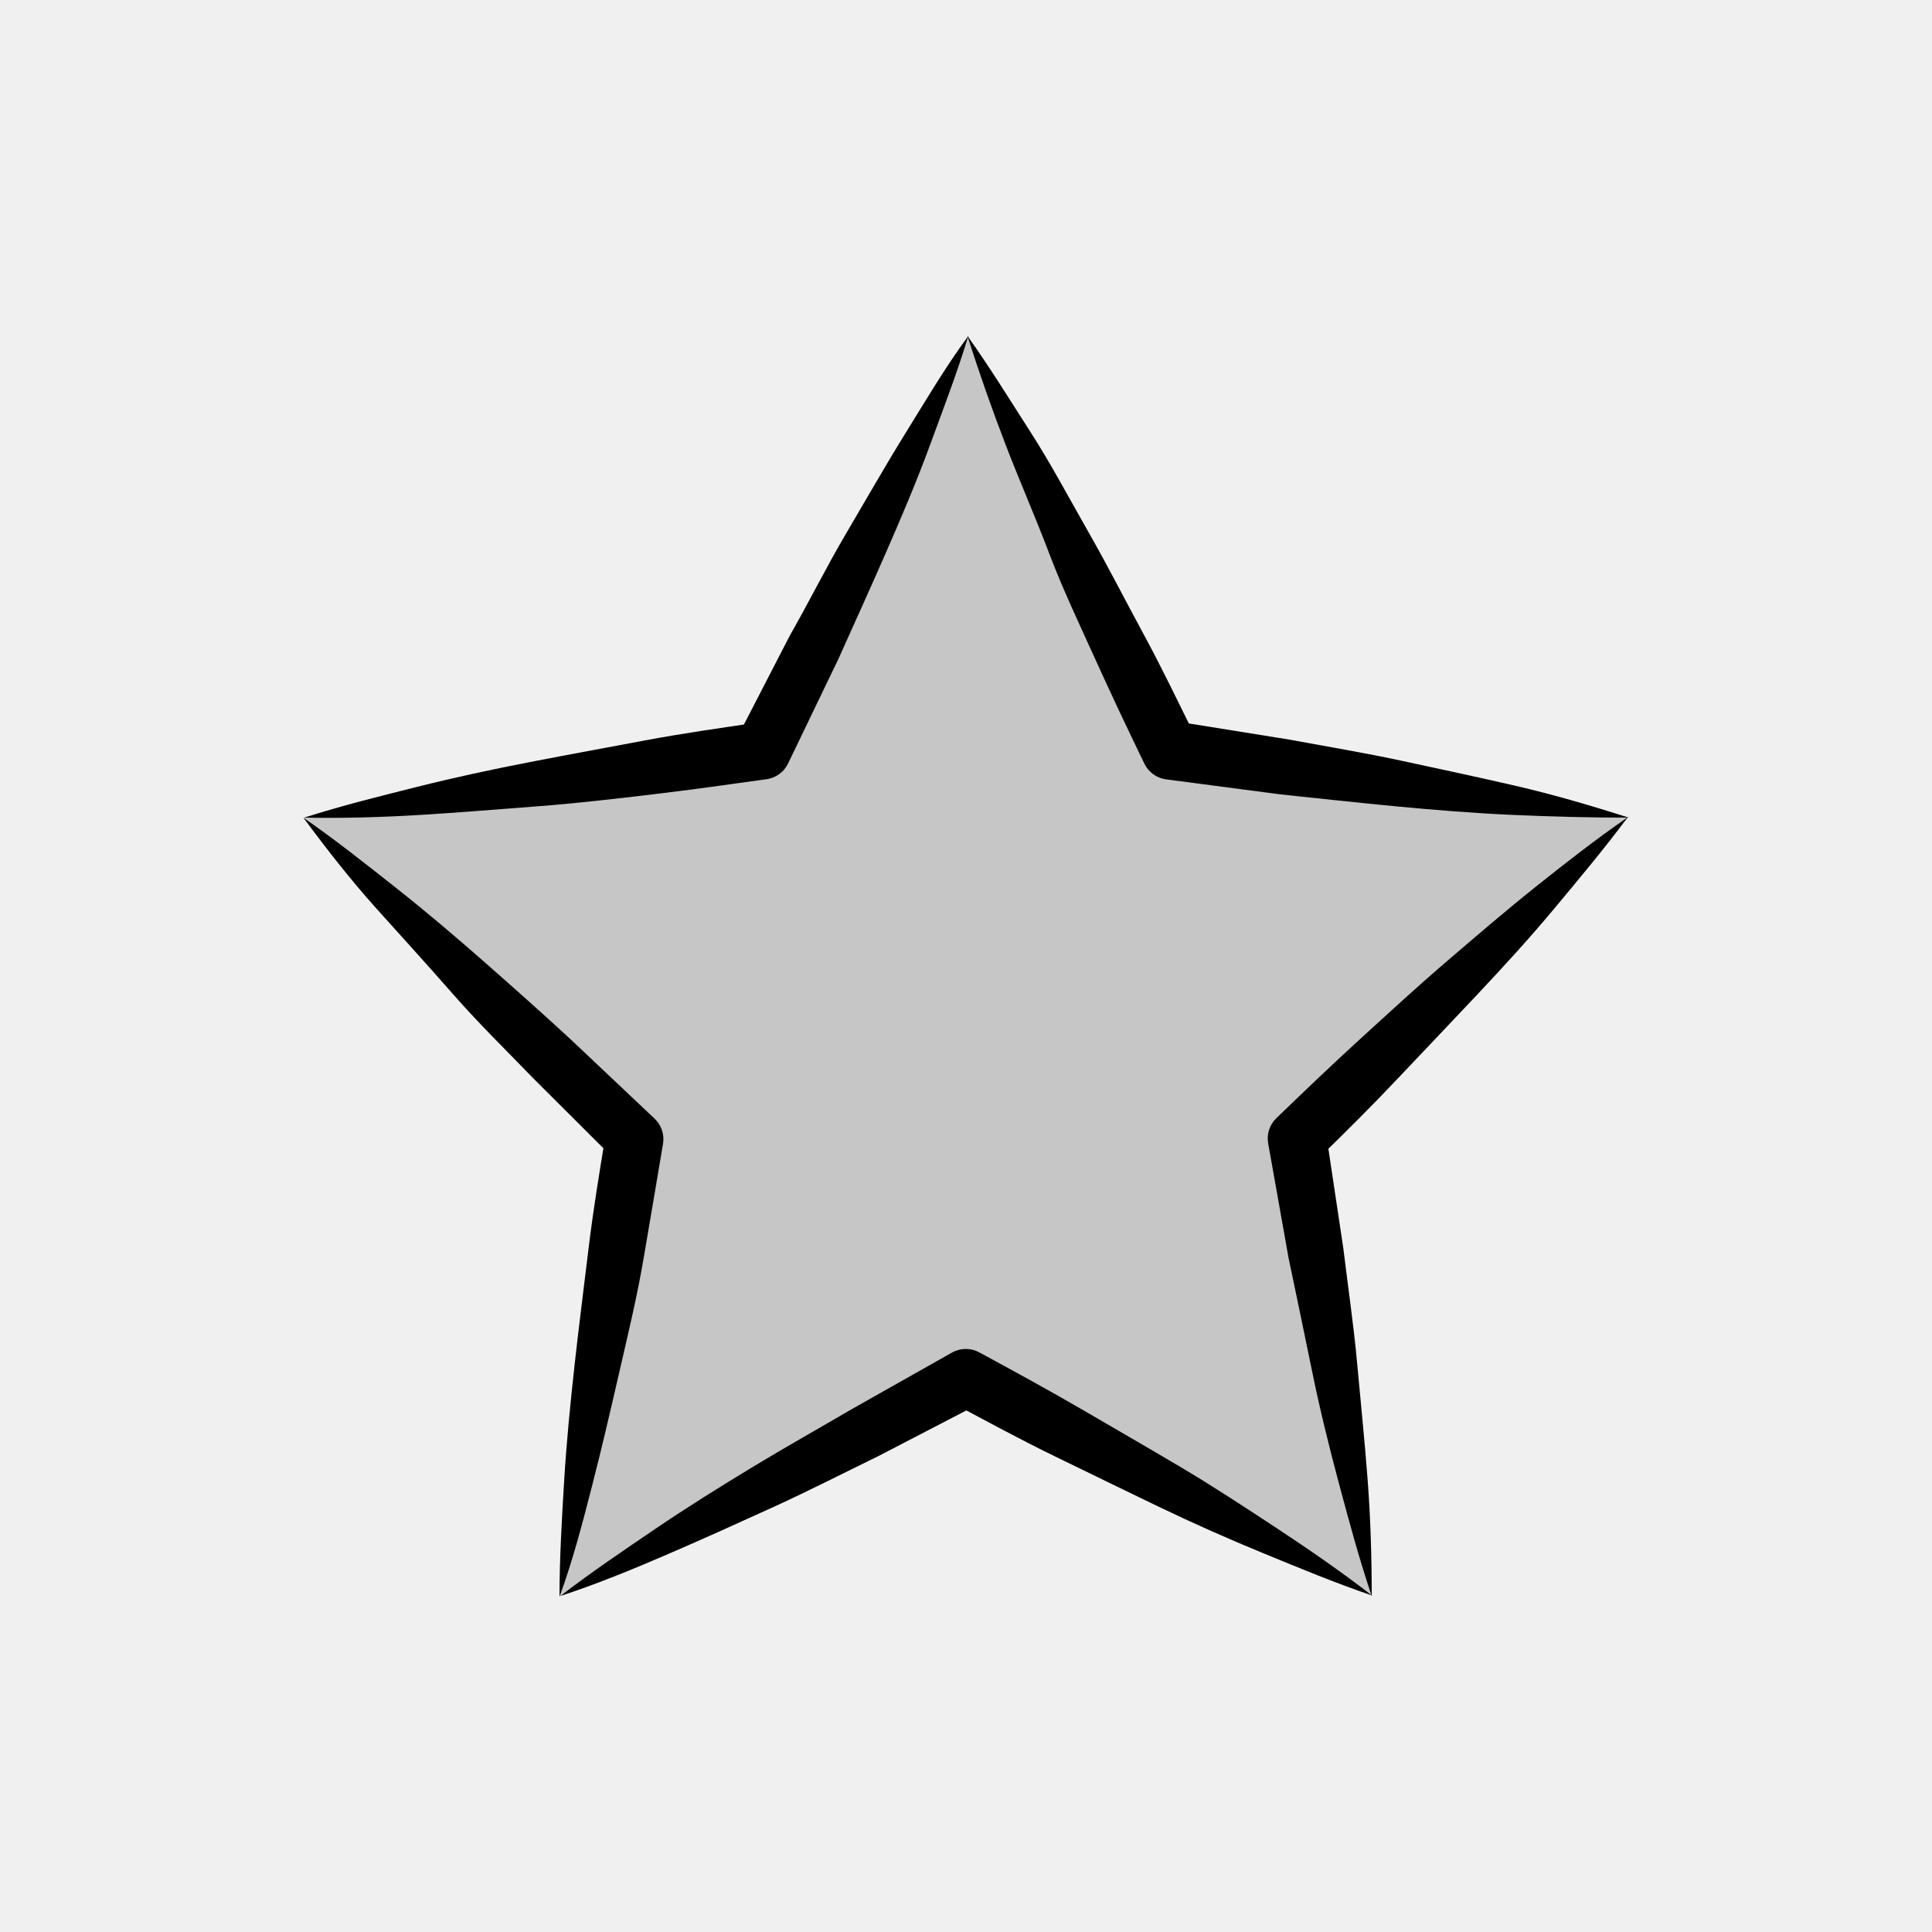
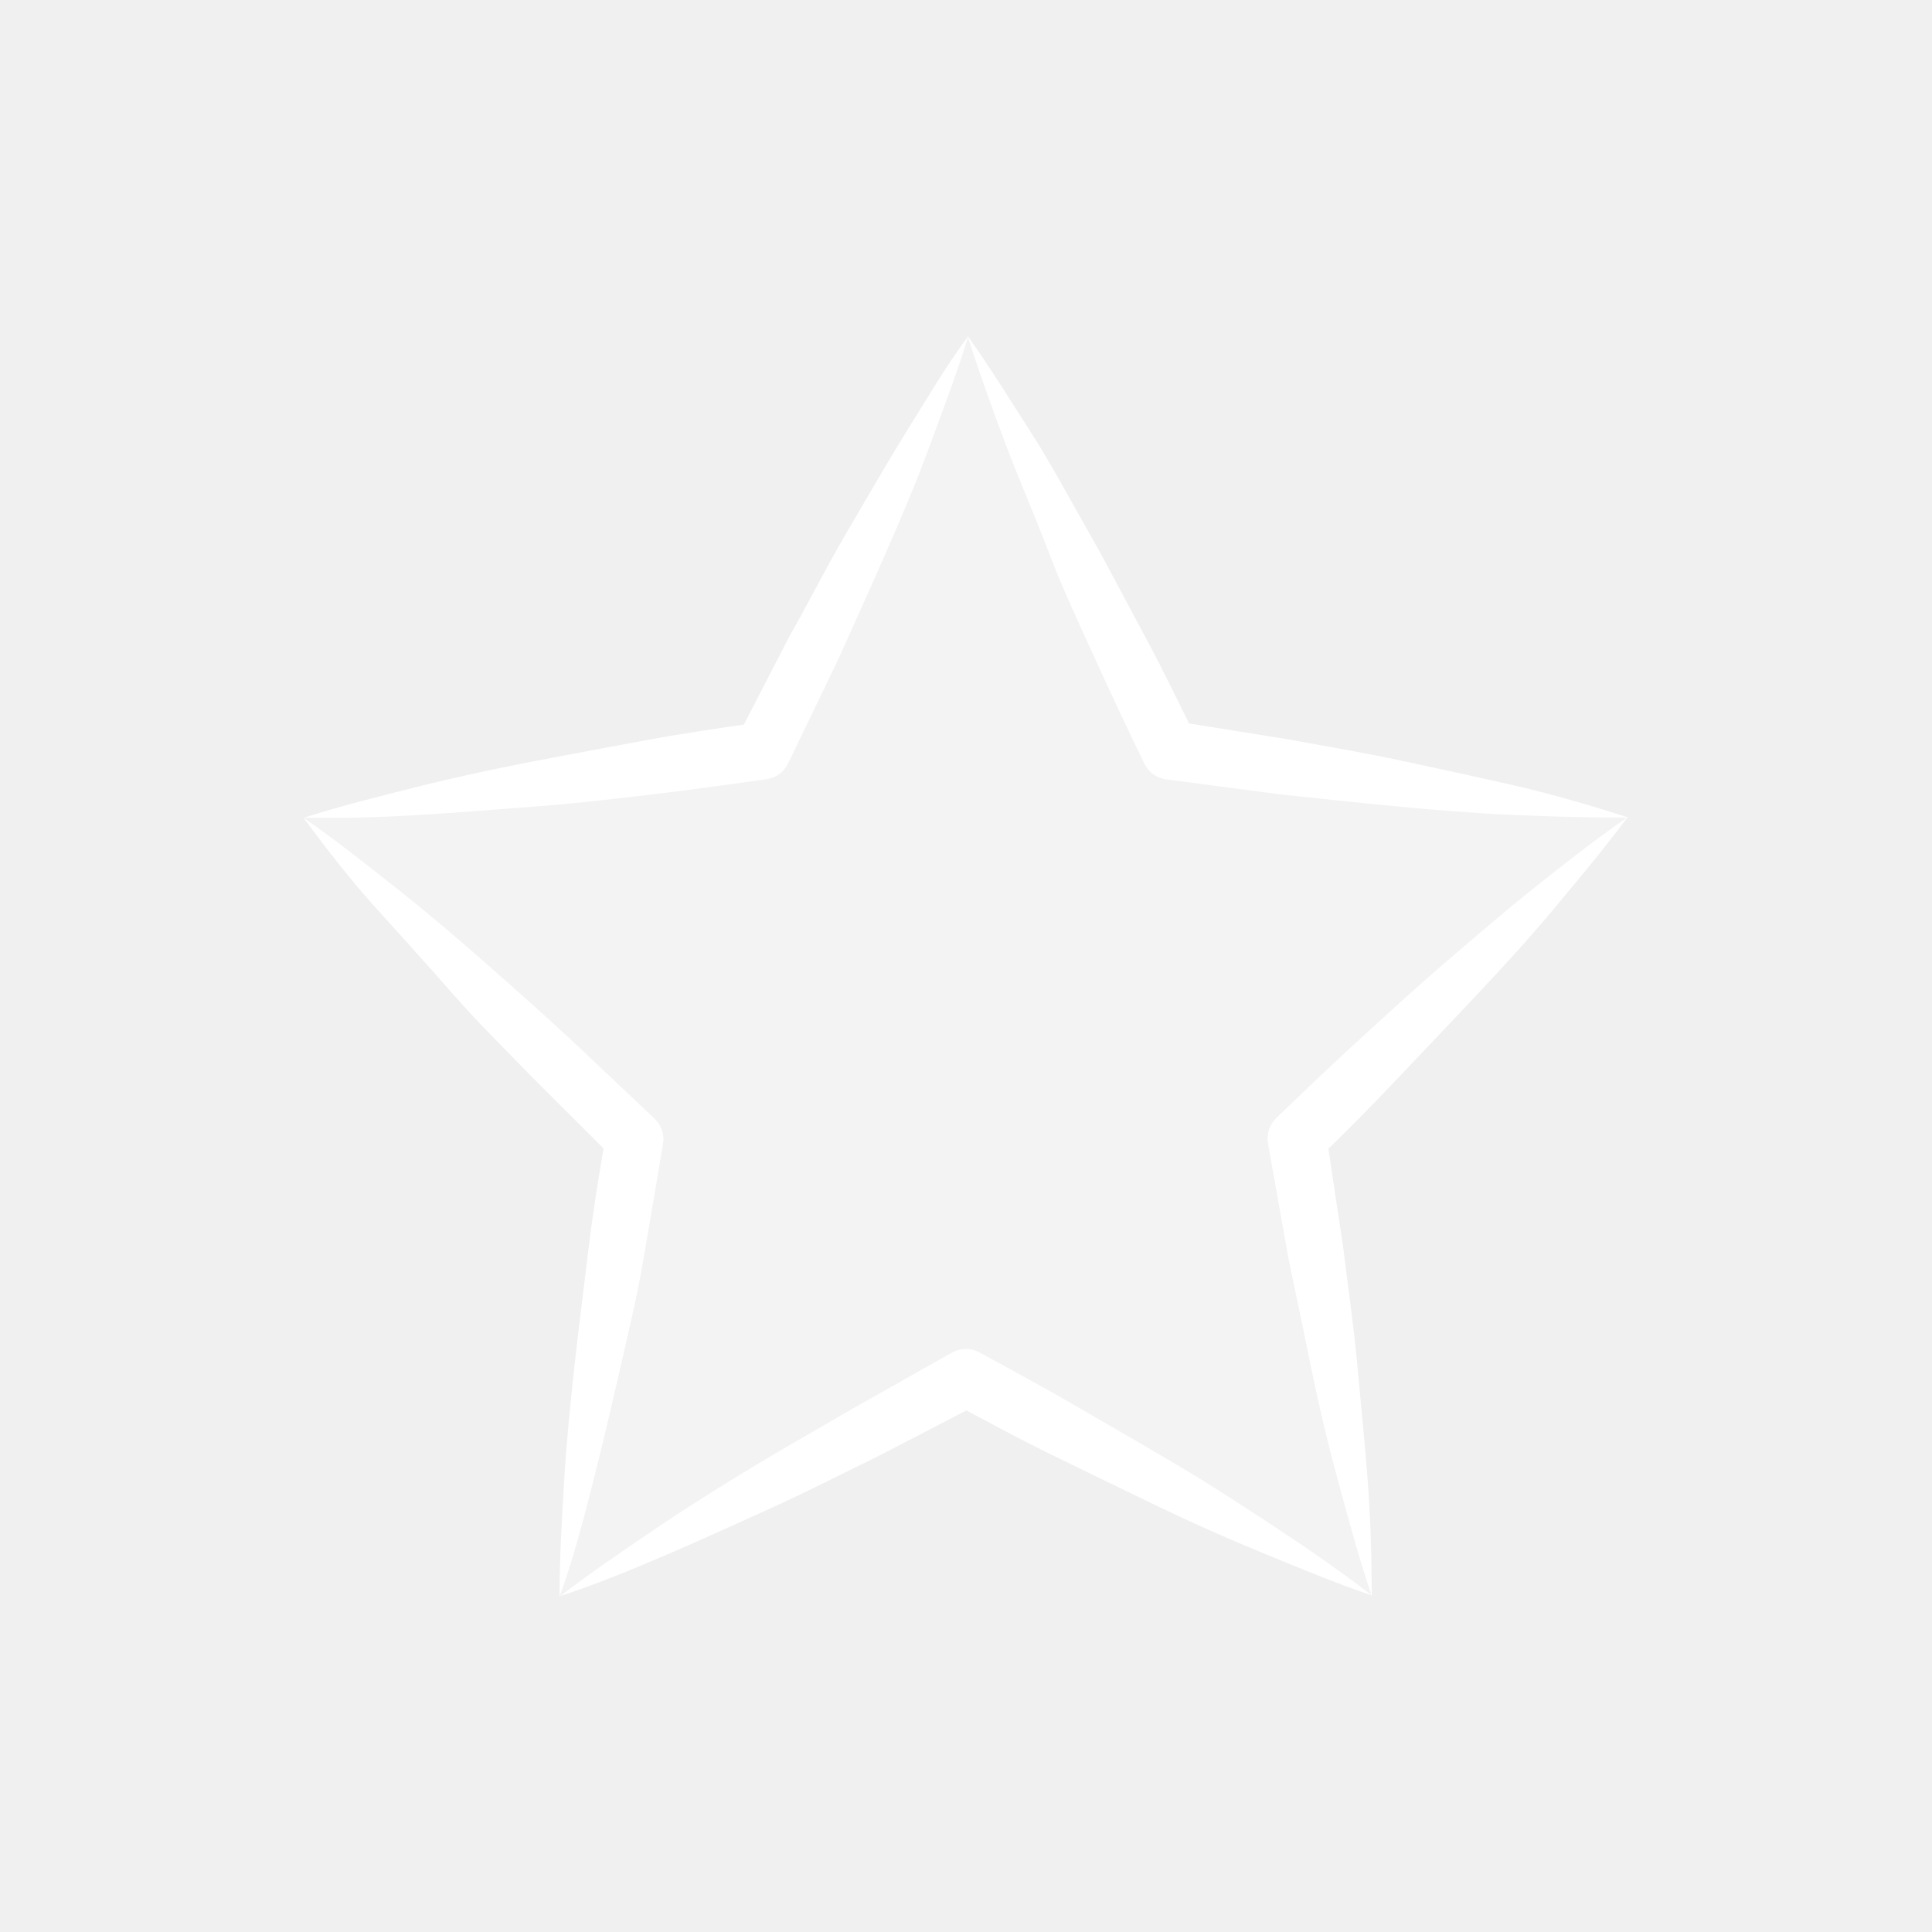
<svg xmlns="http://www.w3.org/2000/svg" id="Layer_1" data-name="Layer 1" viewBox="0 0 100 100">
  <defs>
-     <style>.cls-1{fill:#231f20;opacity:0.2;}</style>
+     <style>.cls-1,.cls-2{fill:#fff;}.cls-1{opacity:0.2;}</style>
  </defs>
  <polygon class="cls-1" points="84.3 42.32 60.58 38.86 50.12 17.39 39.44 38.86 15.7 42.32 32.84 58.95 28.96 82.61 50 71.31 71.04 82.61 67.16 58.95 84.3 42.32" />
-   <path d="M71,82.61c-.65-1.92-1.17-3.86-1.69-5.8s-1-3.89-1.4-5.85-.81-3.92-1.22-5.88l-1.05-5.9a1.46,1.46,0,0,1,.42-1.3l0,0c1.43-1.38,2.87-2.76,4.34-4.1s2.93-2.69,4.46-4,3-2.58,4.59-3.85,3.14-2.48,4.8-3.63c-1.2,1.62-2.49,3.15-3.77,4.69s-2.62,3-4,4.47-2.74,2.89-4.11,4.34S69.62,58.63,68.2,60l.44-1.32.89,5.93c.24,2,.54,4,.72,6s.39,4,.54,6S71,80.59,71,82.61Z" />
-   <path d="M29,82.61c1.6-1.23,3.26-2.35,4.91-3.47s3.35-2.18,5.05-3.21,3.43-2,5.14-3L49.29,70a1.46,1.46,0,0,1,1.4,0h0c1.75.95,3.5,1.9,5.22,2.9s3.45,2,5.14,3,3.38,2.11,5.05,3.21,3.32,2.24,4.91,3.47c-1.91-.65-3.76-1.42-5.61-2.18S61.77,78.85,60,78s-3.59-1.74-5.38-2.61-3.54-1.82-5.3-2.76h1.42l-5.3,2.75c-1.79.87-3.56,1.78-5.38,2.61s-3.63,1.65-5.46,2.44S30.87,82,29,82.61Z" />
-   <path d="M15.7,42.32c1.66,1.15,3.22,2.39,4.79,3.63s3.09,2.53,4.59,3.85,3,2.65,4.46,4l4.34,4.1a1.46,1.46,0,0,1,.44,1.29v0c-.33,2-.67,3.94-1,5.9S32.52,69,32.06,71s-.9,3.9-1.4,5.85-1,3.88-1.7,5.8c0-2,.12-4,.24-6s.32-4,.54-6,.48-4,.72-6,.57-4,.89-5.93L31.8,60l-4.23-4.22C26.2,54.36,24.8,53,23.46,51.47s-2.68-3-4-4.47S16.9,43.94,15.7,42.32Z" />
-   <path d="M50.12,17.39c-.59,1.94-1.31,3.81-2,5.69s-1.48,3.73-2.28,5.56-1.63,3.65-2.45,5.48l-2.6,5.4a1.46,1.46,0,0,1-1.1.81h0c-2,.28-4,.56-5.94.79s-4,.47-6,.62-4,.32-6,.44-4,.18-6,.14c1.93-.62,3.88-1.1,5.83-1.59s3.91-.91,5.87-1.29,3.93-.74,5.9-1.11,3.94-.65,5.92-.94l-1.13.82,2.75-5.33c1-1.75,1.88-3.53,2.9-5.26s2-3.46,3.06-5.17S48.93,19,50.12,17.39Z" />
-   <path d="M84.3,42.32c-2,0-4-.05-6-.14s-4-.25-6-.44-4-.41-6-.62l-5.94-.78a1.46,1.46,0,0,1-1.12-.8v0c-.87-1.79-1.72-3.59-2.54-5.4S55,30.48,54.3,28.63s-1.51-3.69-2.23-5.56-1.38-3.75-2-5.69c1.17,1.64,2.22,3.35,3.28,5s2,3.43,3,5.18,1.89,3.51,2.84,5.26,1.81,3.55,2.69,5.33l-1.13-.83,5.92.95c2,.37,3.94.69,5.89,1.11s3.92.84,5.87,1.29S82.37,41.7,84.3,42.32Z" />
+   <path class="cls-2" d="M71,82.61c-.65-1.92-1.17-3.86-1.7-5.8s-1-3.89-1.4-5.85-.81-3.92-1.22-5.88l-1.05-5.9a1.46,1.46,0,0,1,.42-1.3l0,0c1.43-1.38,2.87-2.76,4.34-4.1s2.93-2.69,4.46-4,3-2.58,4.59-3.85,3.14-2.48,4.8-3.63c-1.2,1.62-2.49,3.15-3.77,4.69s-2.62,3-4,4.47-2.74,2.89-4.11,4.34S69.62,58.63,68.2,60l.44-1.32.89,5.93c.24,2,.54,4,.72,6s.39,4,.54,6S71,80.59,71,82.61Z" />
+   <path class="cls-2" d="M29,82.61c1.6-1.23,3.26-2.35,4.91-3.47s3.35-2.18,5.05-3.21,3.43-2,5.14-3L49.29,70a1.46,1.46,0,0,1,1.4,0h0c1.75.95,3.5,1.9,5.22,2.9s3.45,2,5.14,3,3.38,2.11,5.05,3.21,3.32,2.24,4.91,3.47c-1.91-.65-3.76-1.42-5.61-2.18S61.77,78.85,60,78s-3.59-1.74-5.38-2.61-3.54-1.82-5.3-2.76h1.42l-5.3,2.75c-1.79.87-3.56,1.78-5.38,2.61s-3.63,1.65-5.46,2.44S30.87,82,29,82.61Z" />
+   <path class="cls-2" d="M15.7,42.32c1.66,1.15,3.22,2.39,4.79,3.63s3.09,2.53,4.59,3.85,3,2.65,4.46,4l4.34,4.1a1.46,1.46,0,0,1,.44,1.29v0c-.33,2-.67,3.94-1,5.9S32.52,69,32.06,71s-.9,3.9-1.4,5.85-1,3.88-1.7,5.8c0-2,.12-4,.24-6s.32-4,.54-6,.48-4,.72-6,.57-4,.9-5.93L31.8,60l-4.23-4.22C26.2,54.36,24.8,53,23.46,51.47s-2.67-3-4-4.47S16.9,43.94,15.7,42.32Z" />
+   <path class="cls-2" d="M50.12,17.39c-.59,1.94-1.31,3.81-2,5.69s-1.48,3.73-2.28,5.56-1.63,3.65-2.45,5.48l-2.6,5.4a1.46,1.46,0,0,1-1.1.81h0c-2,.28-4,.56-5.94.79s-4,.47-6,.62-4,.32-6,.44-4,.18-6,.14c1.93-.62,3.88-1.1,5.83-1.59s3.91-.91,5.87-1.29,3.93-.74,5.9-1.11,3.94-.65,5.92-.94l-1.13.82,2.75-5.33c1-1.75,1.88-3.53,2.9-5.26s2-3.46,3.06-5.17S48.93,19,50.12,17.39Z" />
+   <path class="cls-2" d="M84.3,42.32c-2,0-4-.05-6-.14s-4-.25-6-.44-4-.41-6-.62l-5.94-.78a1.46,1.46,0,0,1-1.12-.8v0c-.87-1.79-1.72-3.59-2.54-5.4S55,30.48,54.3,28.63s-1.51-3.69-2.22-5.56-1.38-3.75-2-5.69c1.17,1.64,2.22,3.35,3.28,5s2,3.43,3,5.18,1.89,3.51,2.84,5.26,1.81,3.55,2.69,5.33l-1.13-.83,5.92.95c2,.37,3.94.69,5.89,1.11s3.91.84,5.87,1.29S82.37,41.7,84.3,42.32Z" />
</svg>
